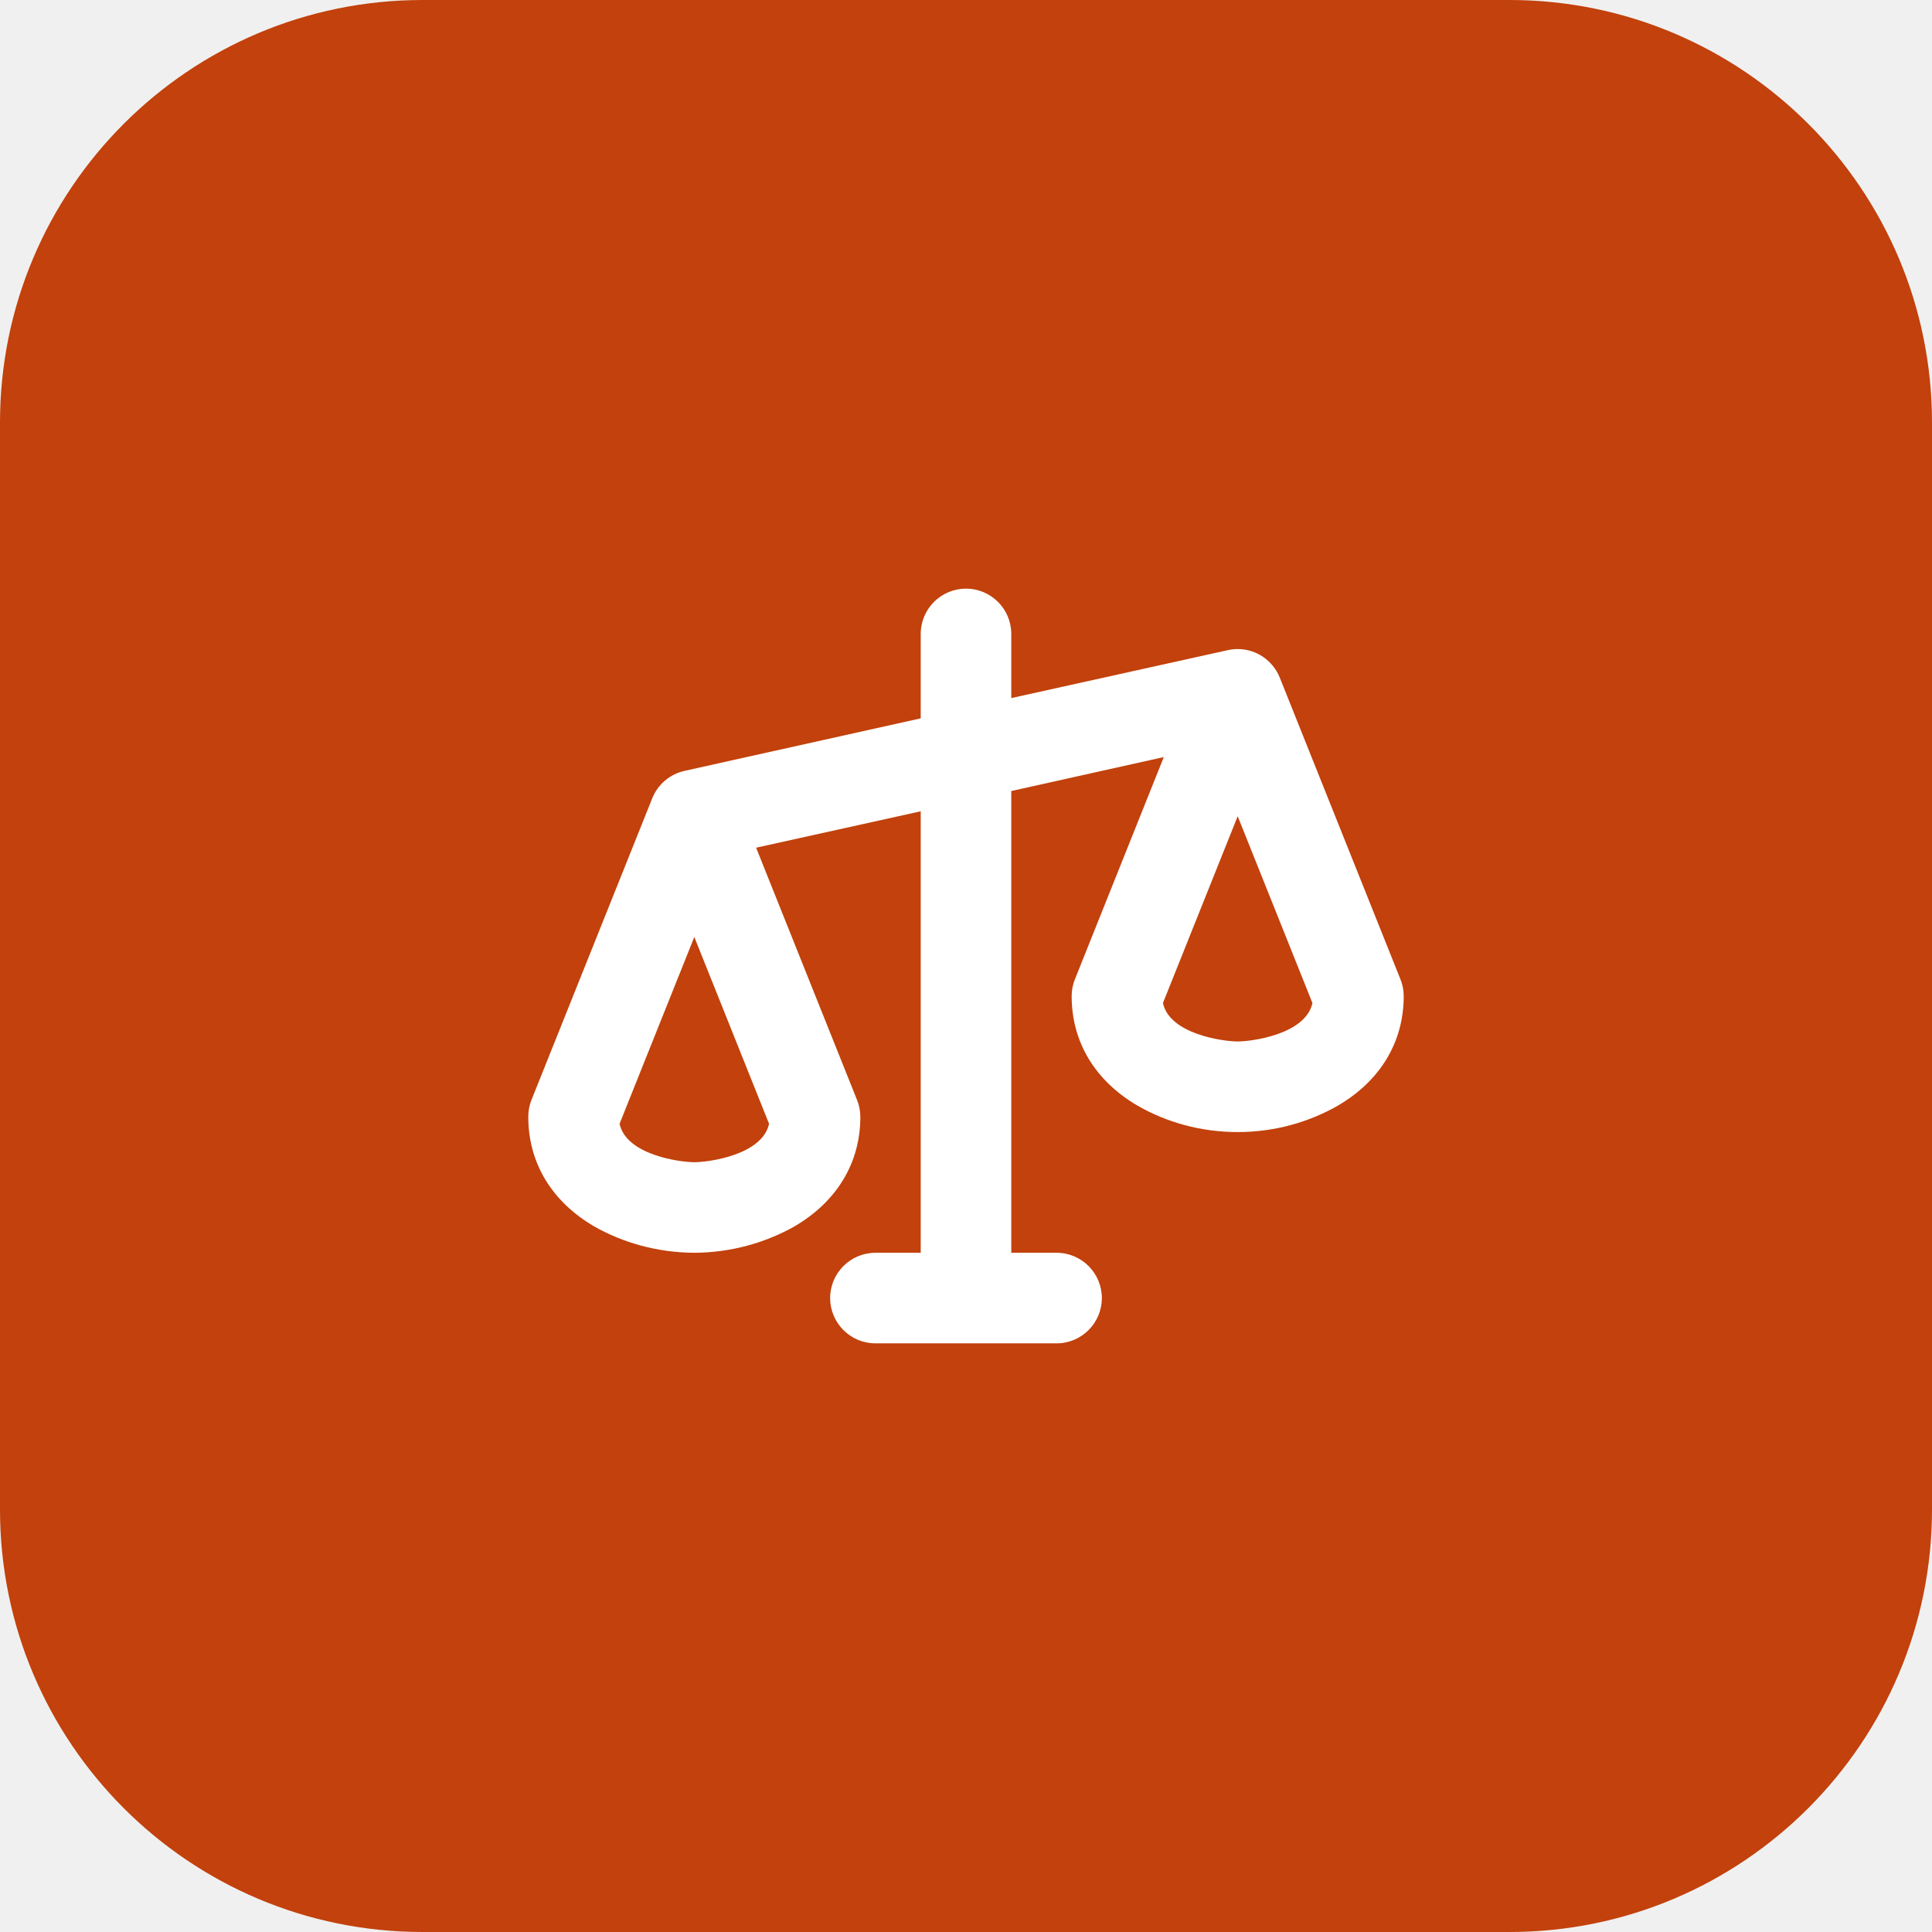
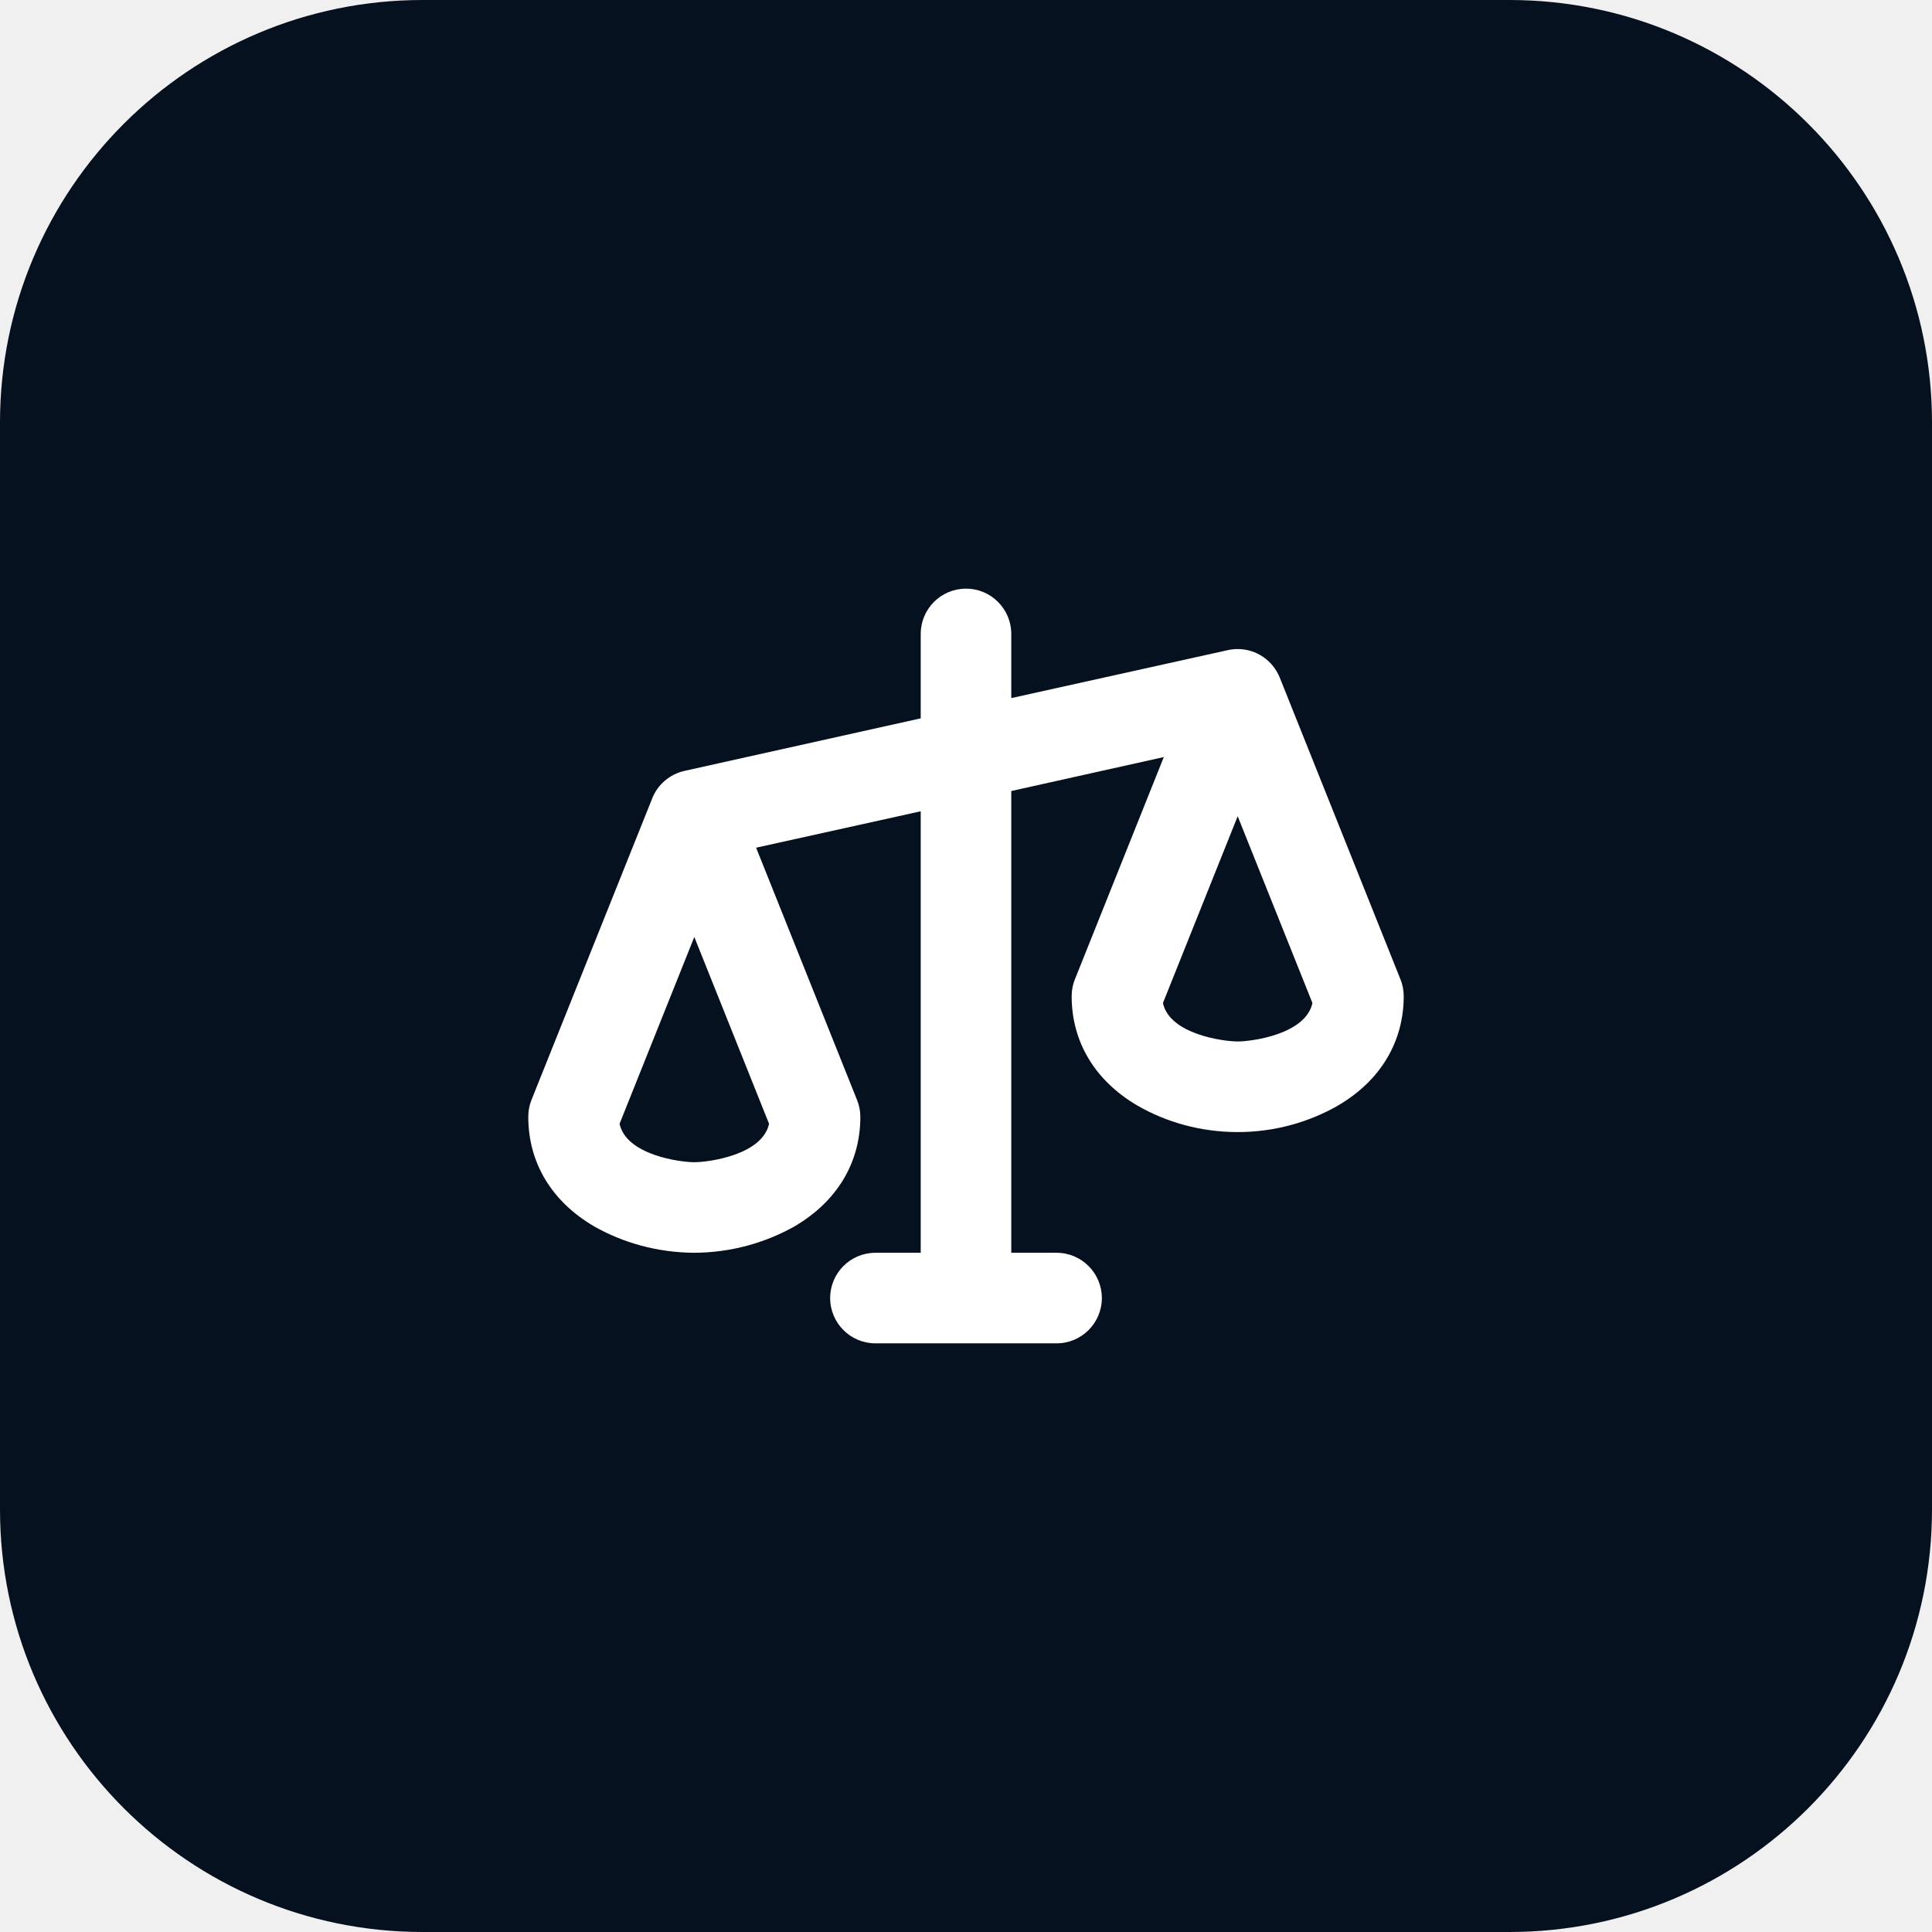
<svg xmlns="http://www.w3.org/2000/svg" width="512" height="512" viewBox="0 0 512 512">
-   <rect width="512" height="512" rx="112" fill="#c2410c" />
+   <rect width="512" height="512" rx="112" fill="#05111e" />
  <g transform="translate(128, 128) scale(0.25)">
    <path d="M972.56 526.16l-128-320c-7.283-17.812-24.478-30.133-44.551-30.133-3.675 0-7.253 0.413-10.691 1.195l0.322-0.062-229.64 50.84v-68c0-26.51-21.49-48-48-48s-48 21.49-48 48v0 89.48l-250.4 55.68c-15.655 3.558-28.193 14.395-34.044 28.68l-0.116 0.32-128 319.68c-2.177 5.283-3.441 11.417-3.441 17.847 0 0.11 0 0.22 0.001 0.33l-0-0.017c0 48.52 24.8 89.72 69.8 116 30.583 17.421 67.158 27.778 106.134 28l0.066 0c39.042-0.222 75.617-10.579 107.289-28.569l-1.089 0.569c45-26.28 69.8-67.48 69.8-116-0.001-6.427-1.264-12.558-3.556-18.16l0.116 0.32-107.040-267.56 174.48-38.6v468h-48c-26.51 0-48 21.49-48 48s21.49 48 48 48v0h192c26.51 0 48-21.49 48-48s-21.49-48-48-48v0h-48v-489.48l161.68-36-94.24 235.6c-2.176 5.283-3.44 11.416-3.44 17.844 0 0.013 0 0.025 0 0.038l-0-0.002c0 48.52 24.8 89.72 69.8 116 30.527 17.636 67.149 28.042 106.2 28.042s75.673-10.406 107.242-28.596l-1.042 0.554c45-26.28 69.8-67.48 69.8-116-0.001-6.427-1.264-12.558-3.556-18.16l0.116 0.32zM224 720c-14.84 0-72-7.48-79.24-40.72l79.24-198.040 79.24 198.040c-7.24 33.24-64.4 40.72-79.24 40.72zM800 592c-14.84 0-72-7.48-79.24-40.72l79.24-198.040 79.24 198.040c-7.24 33.24-64.4 40.72-79.24 40.72z" fill="white" />
  </g>
</svg>
